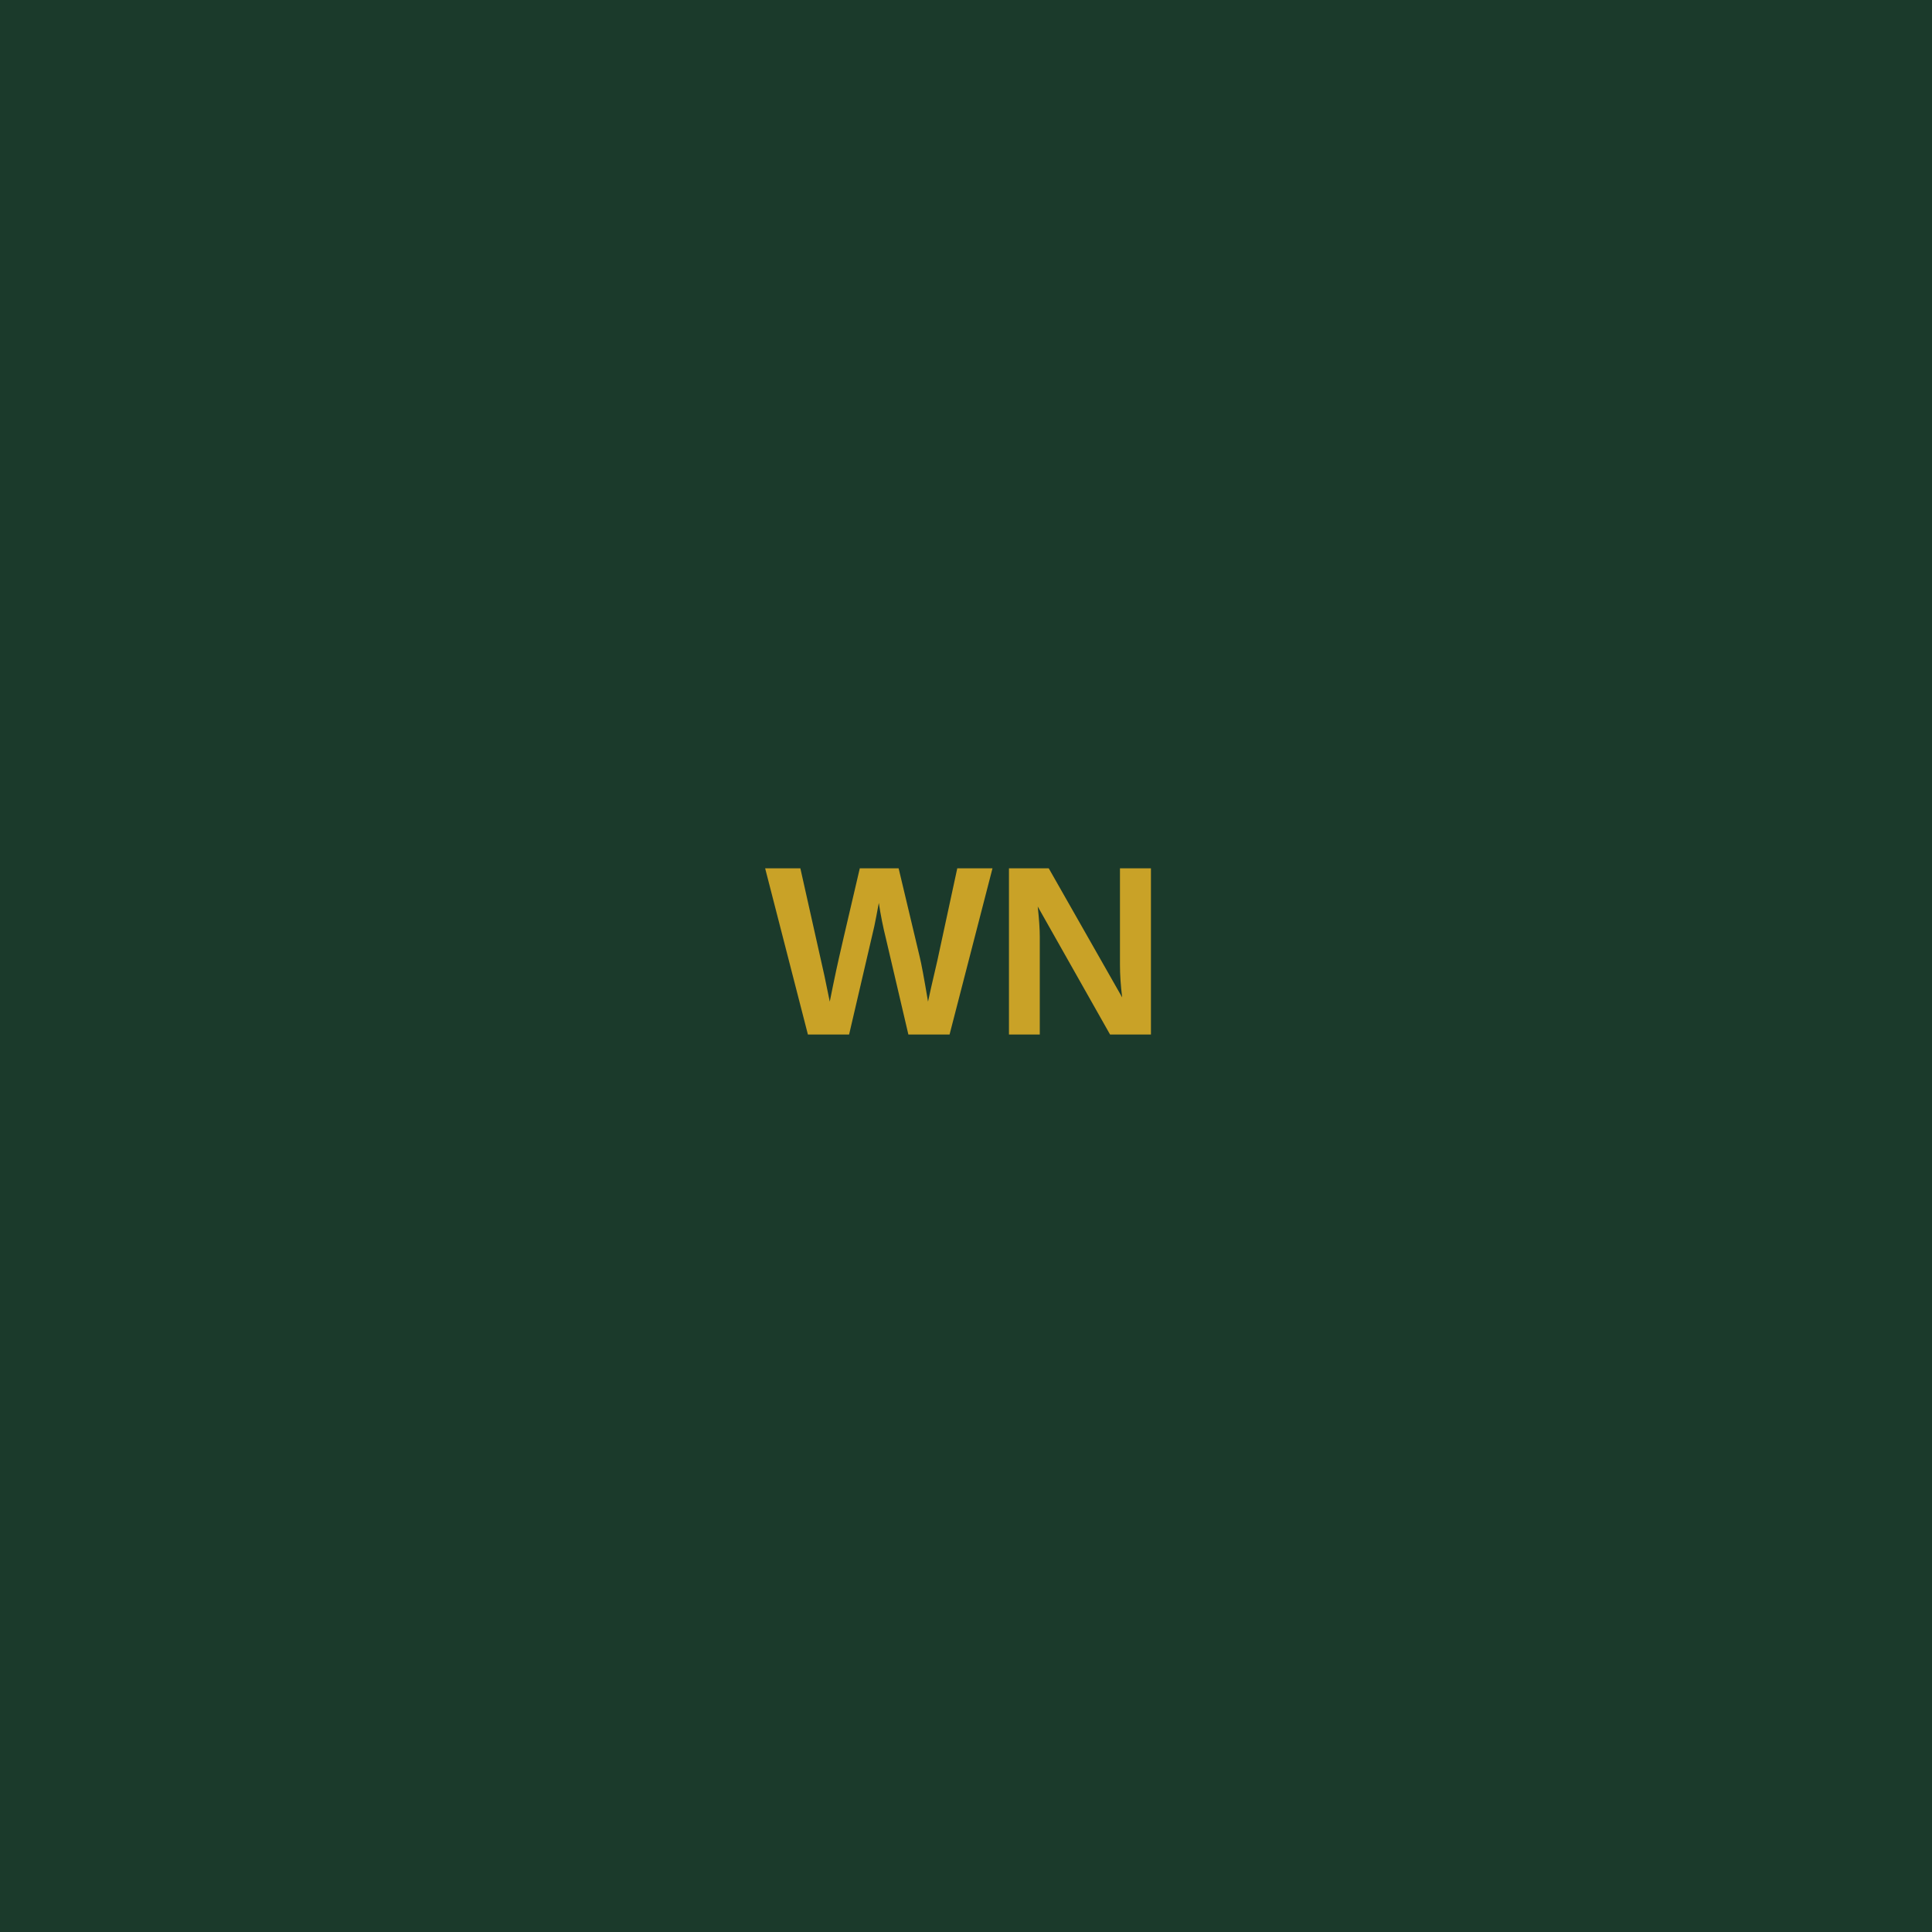
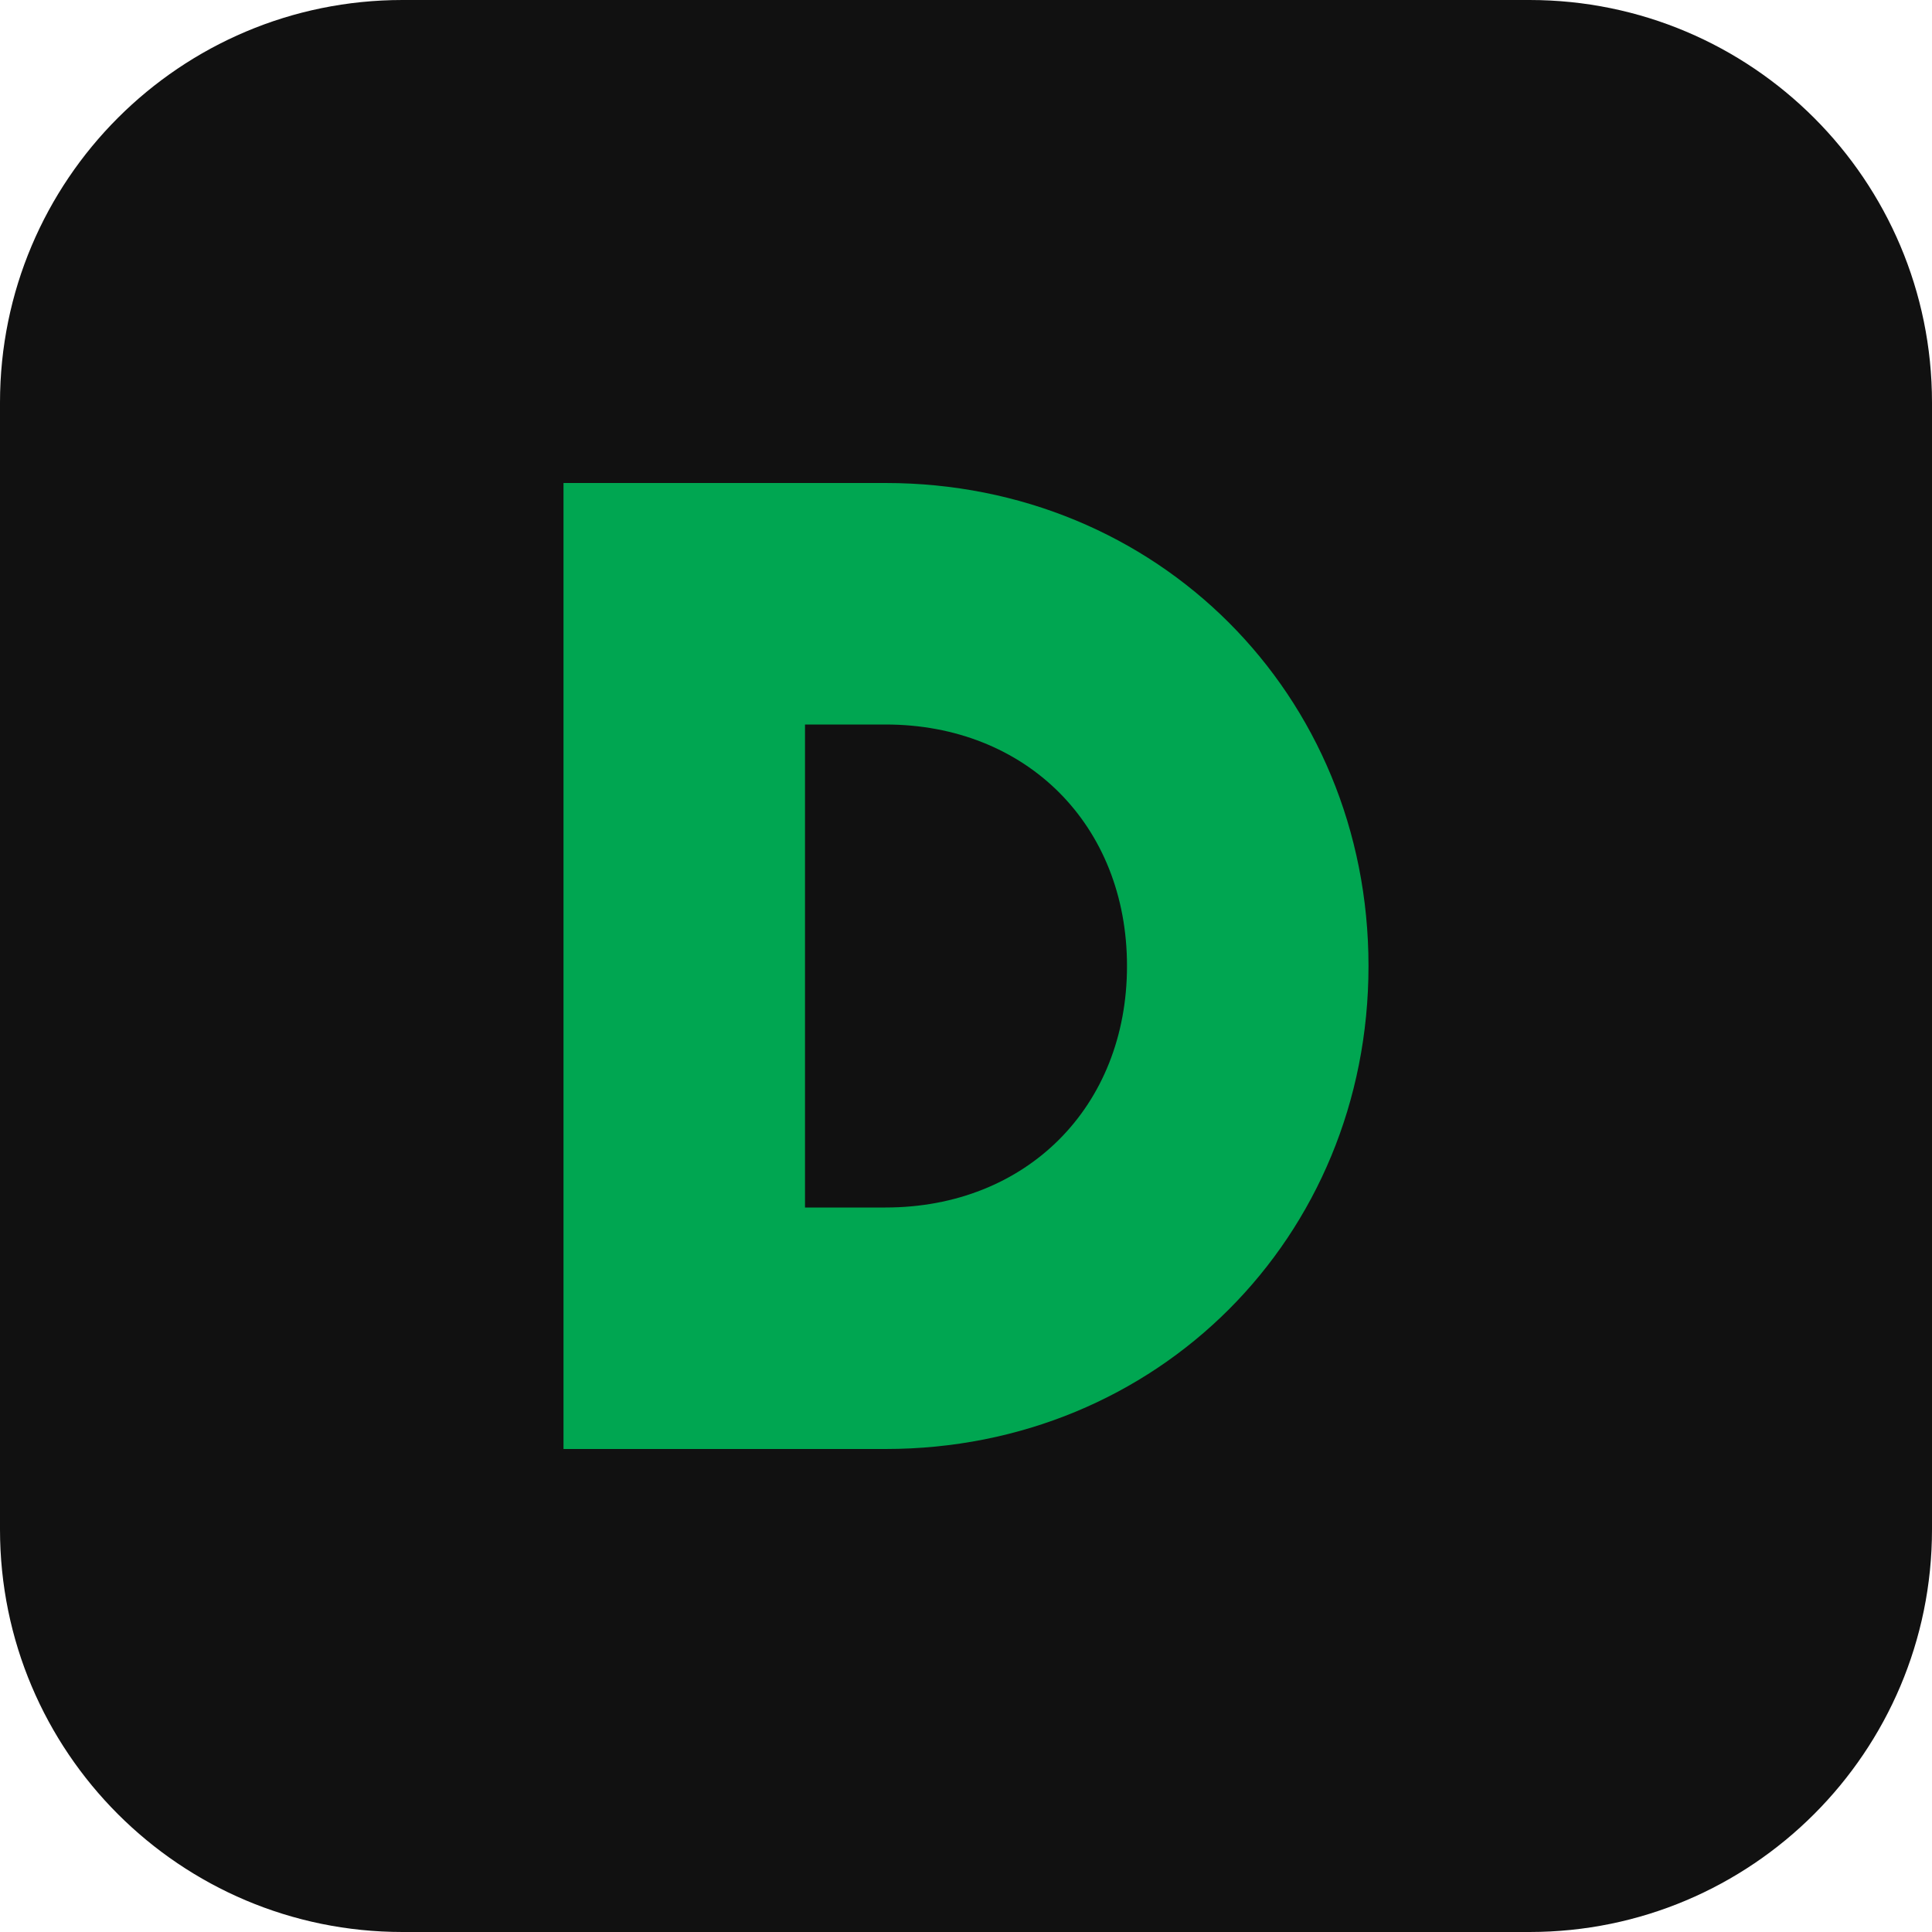
- <svg xmlns="http://www.w3.org/2000/svg" width="192" height="192" viewBox="0 0 192 192" fill="none">
-   <rect width="192" height="192" fill="#1B3A2B" />
-   <text x="96" y="96" font-family="Arial, sans-serif" font-size="24" font-weight="bold" fill="#C9A227" text-anchor="middle" dominant-baseline="middle">WN</text>
+ <svg xmlns="http://www.w3.org/2000/svg" viewBox="0 0 192 192" fill="none">
+   <rect width="192" height="192" rx="40" fill="#111111" />
+   <path d="M56 48 L56 144 L88 144 C115 144 136 123 136 96 C136 69 115 48 88 48 Z" fill="#00a651" />
+   <path d="M80 72 L80 120 L88 120 C102 120 112 110 112 96 C112 82 102 72 88 72 Z" fill="#111111" />
</svg>
